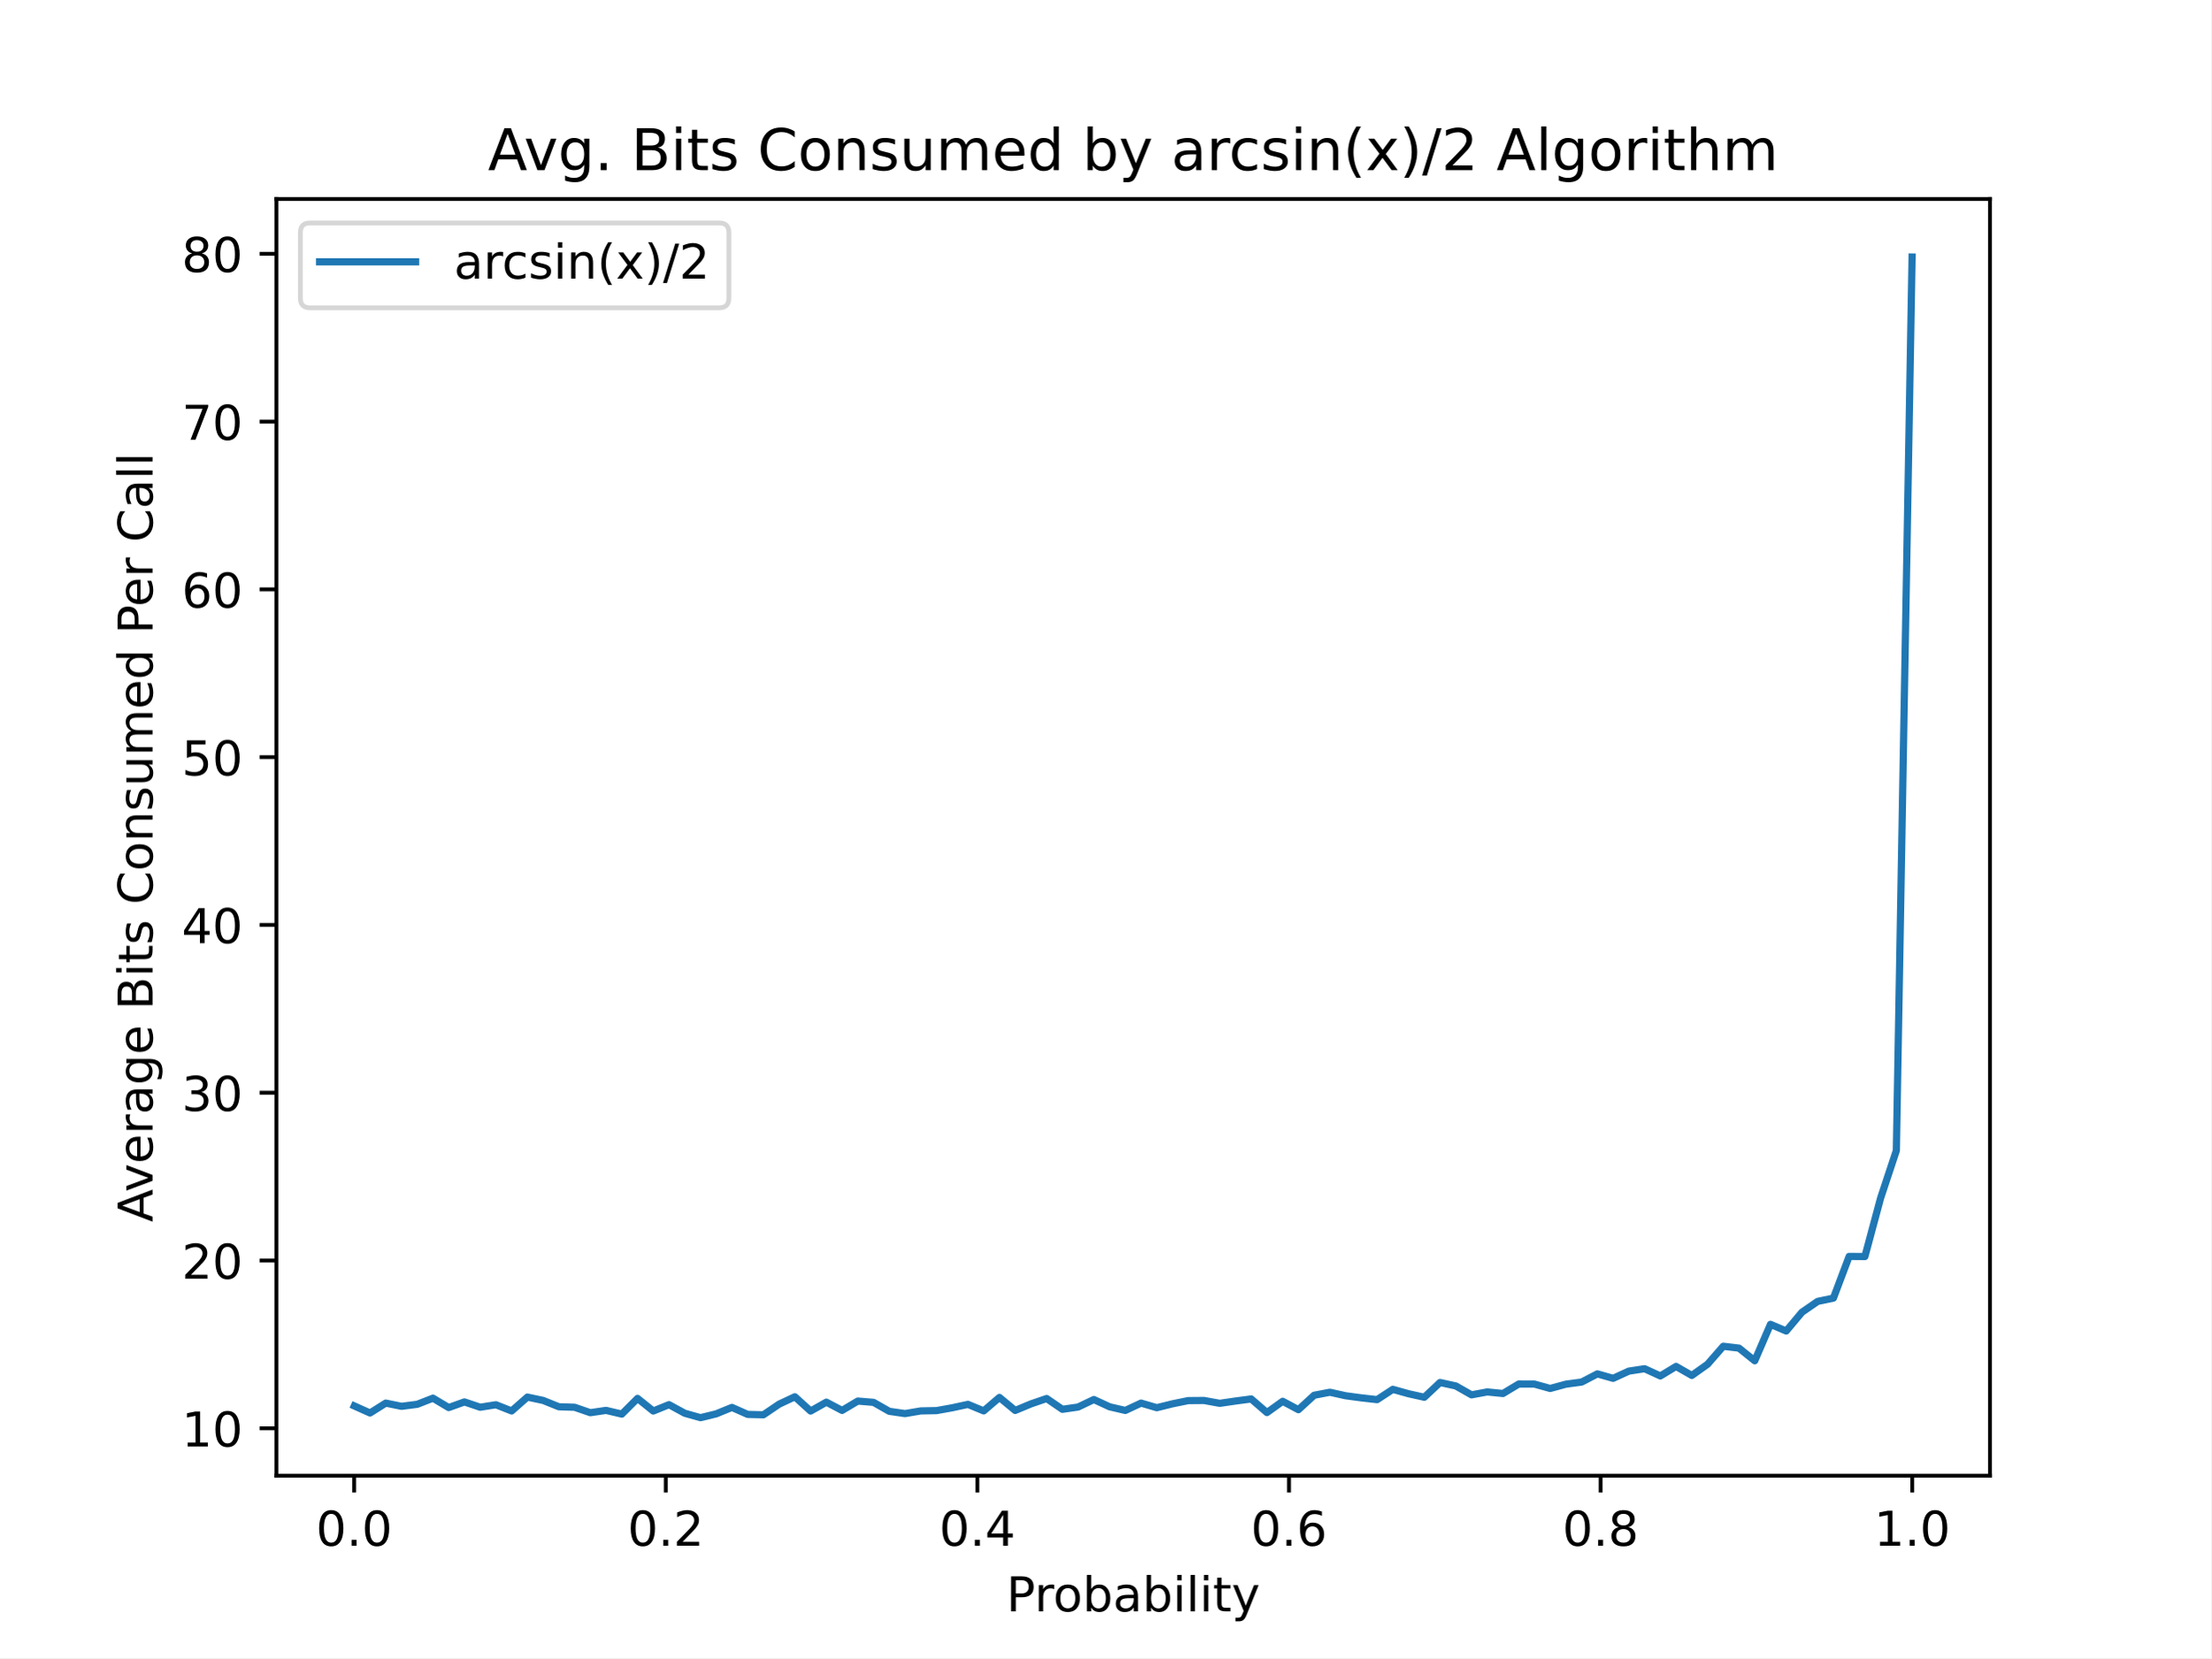
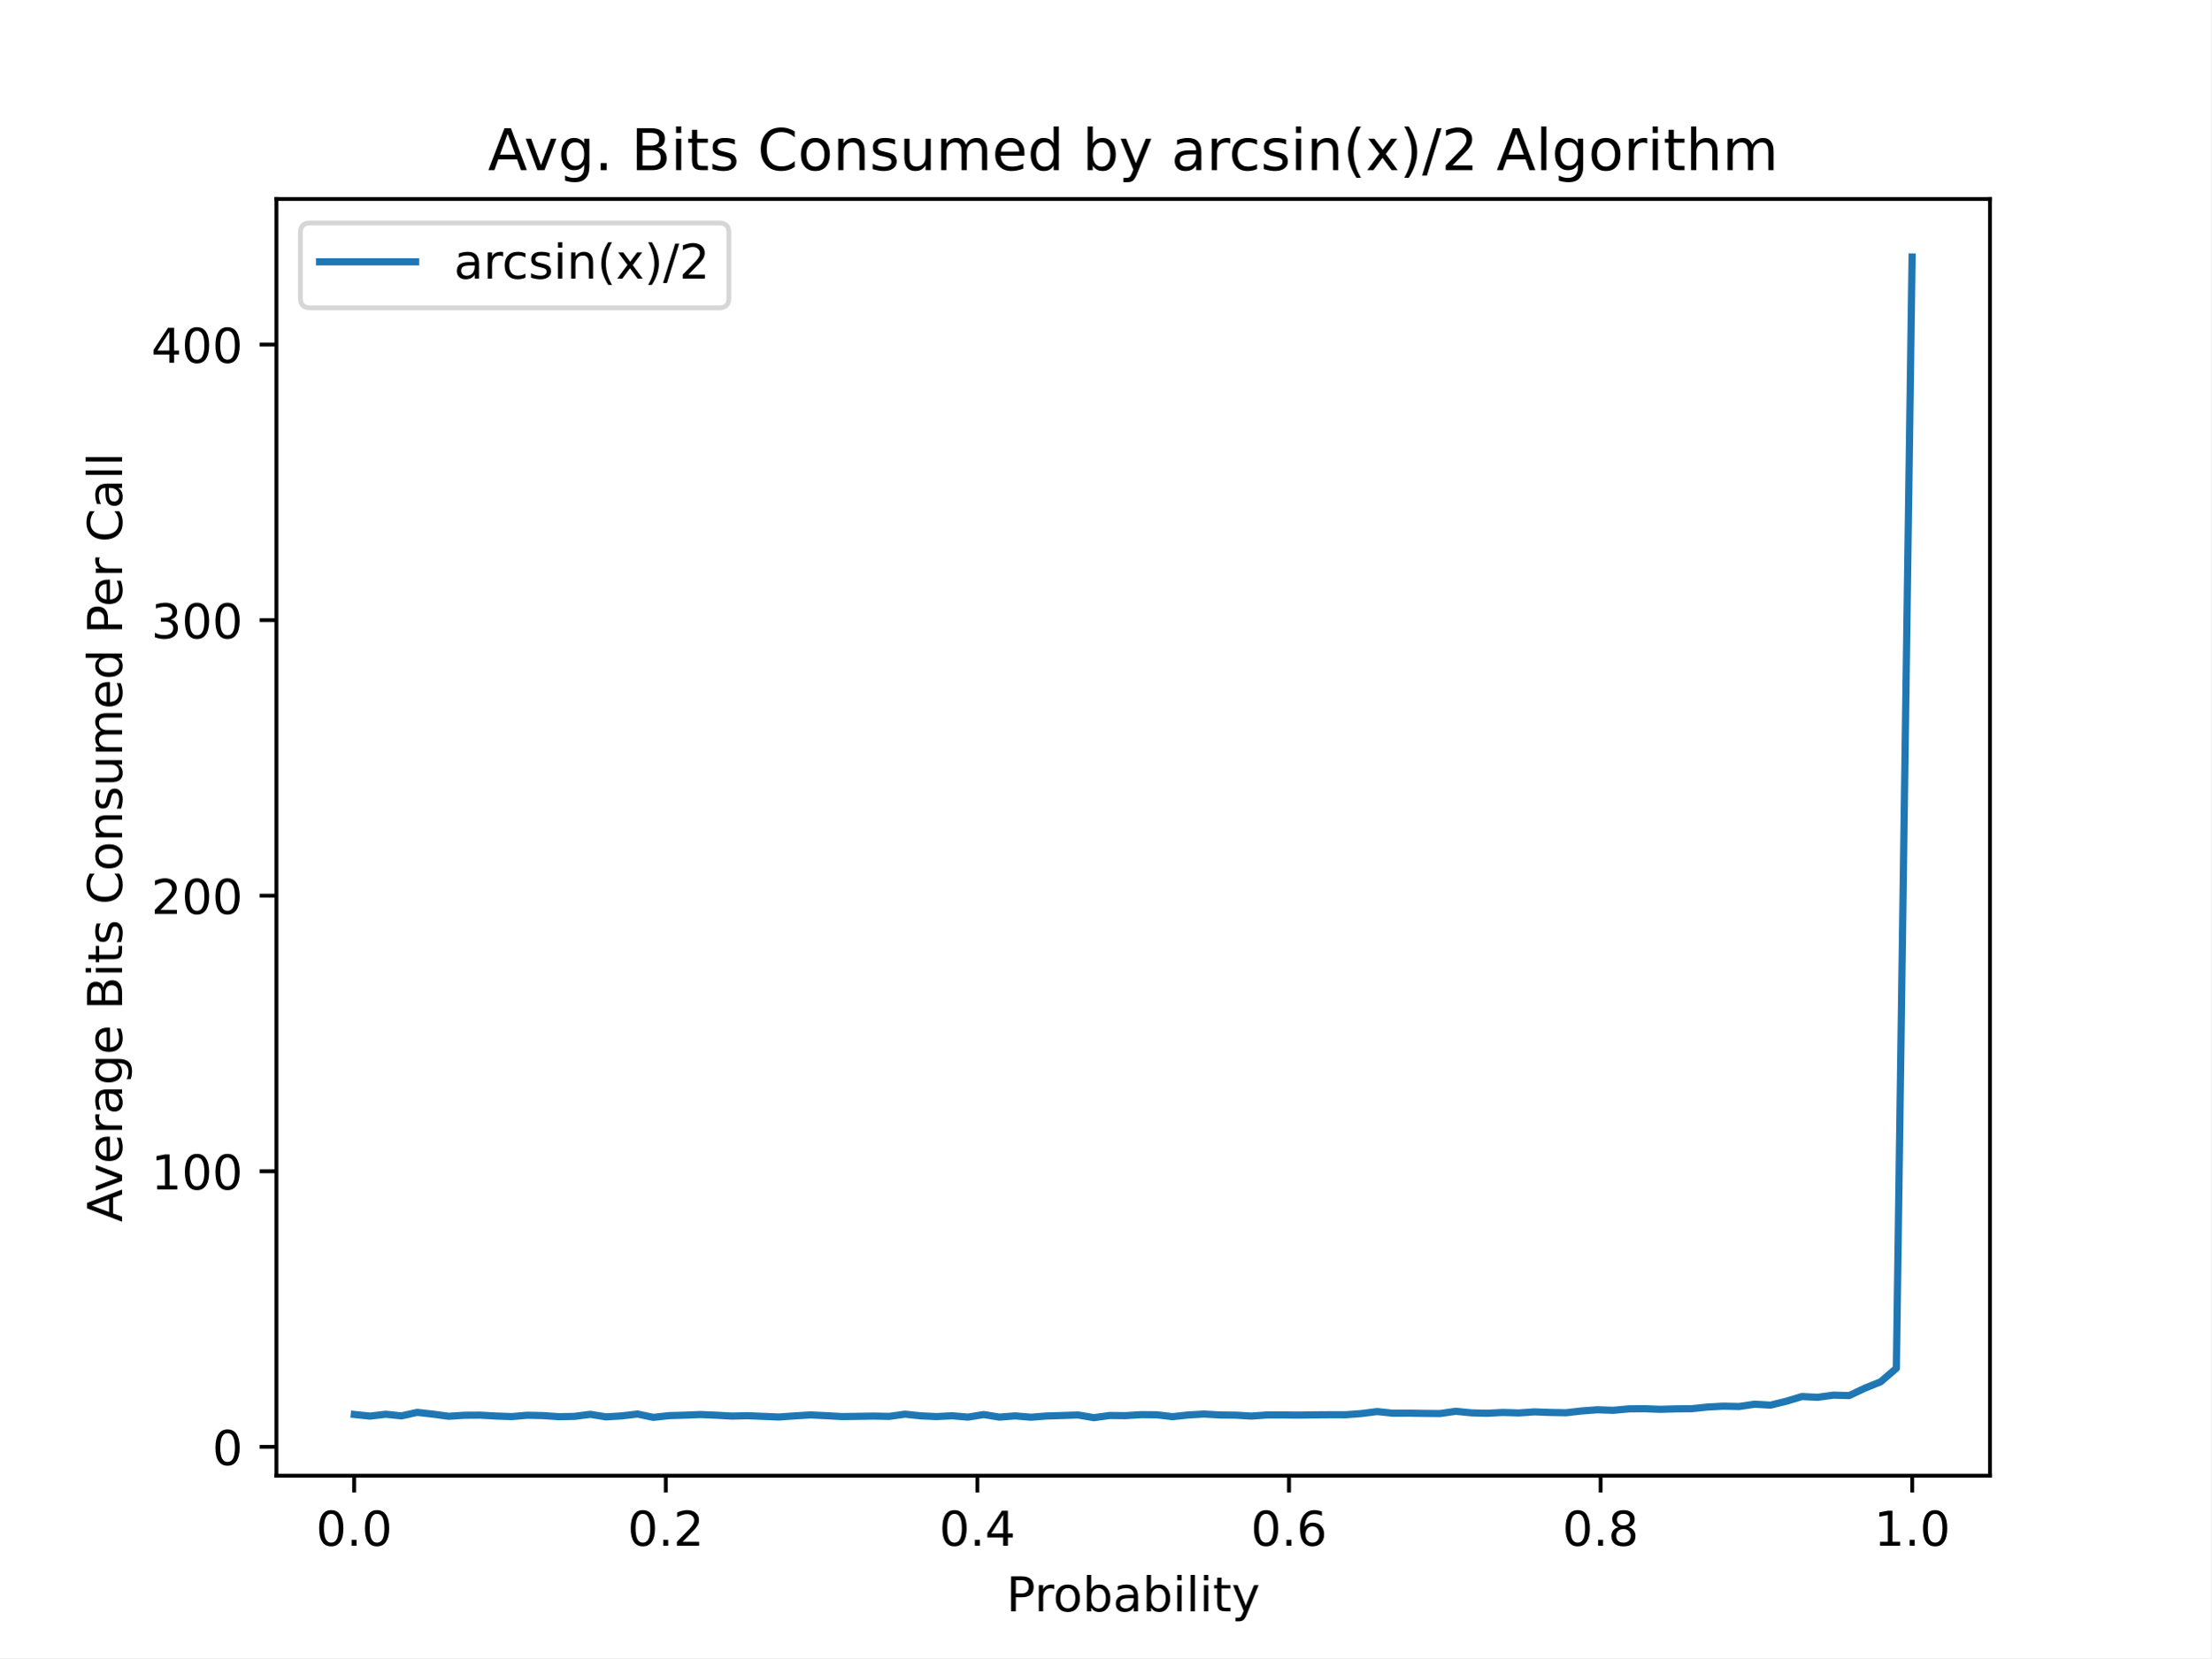
<svg xmlns="http://www.w3.org/2000/svg" xmlns:xlink="http://www.w3.org/1999/xlink" height="345.6pt" version="1.1" viewBox="0 0 460.8 345.6" width="460.8pt">
  <defs>
    <style type="text/css">
*{stroke-linecap:butt;stroke-linejoin:round;}
  </style>
  </defs>
  <g id="figure_1">
    <g id="patch_1">
      <path d="M 0 345.6  L 460.8 345.6  L 460.8 0  L 0 0  z " style="fill:#ffffff;" />
    </g>
    <g id="axes_1">
      <g id="patch_2">
        <path d="M 57.6 307.584  L 414.72 307.584  L 414.72 41.472  L 57.6 41.472  z " style="fill:#ffffff;" />
      </g>
      <g id="matplotlib.axis_1">
        <g id="xtick_1">
          <g id="line2d_1">
            <defs>
-               <path d="M 0 0  L 0 3.5  " id="m646d92fa59" style="stroke:#000000;stroke-width:0.8;" />
+               <path d="M 0 0  L 0 3.5  " id="mea0ecdbdd1" style="stroke:#000000;stroke-width:0.8;" />
            </defs>
            <g>
-               <use style="stroke:#000000;stroke-width:0.8;" x="73.8" xlink:href="#m646d92fa59" y="307.584" />
+               <use style="stroke:#000000;stroke-width:0.8;" x="73.8" xlink:href="#mea0ecdbdd1" y="307.584" />
            </g>
          </g>
          <g id="text_1">
            <text style="font-family:DejaVu Sans;font-size:10px;font-style:normal;font-weight:normal;text-anchor:middle;" transform="rotate(-0, 73.80026, 322.1824)" x="73.8" y="322.182">0.0</text>
          </g>
        </g>
        <g id="xtick_2">
          <g id="line2d_2">
            <g>
-               <use style="stroke:#000000;stroke-width:0.8;" x="138.744" xlink:href="#m646d92fa59" y="307.584" />
+               <use style="stroke:#000000;stroke-width:0.8;" x="138.744" xlink:href="#mea0ecdbdd1" y="307.584" />
            </g>
          </g>
          <g id="text_2">
            <text style="font-family:DejaVu Sans;font-size:10px;font-style:normal;font-weight:normal;text-anchor:middle;" transform="rotate(-0, 138.7442, 322.1824)" x="138.744" y="322.182">0.2</text>
          </g>
        </g>
        <g id="xtick_3">
          <g id="line2d_3">
            <g>
-               <use style="stroke:#000000;stroke-width:0.8;" x="203.688" xlink:href="#m646d92fa59" y="307.584" />
+               <use style="stroke:#000000;stroke-width:0.8;" x="203.688" xlink:href="#mea0ecdbdd1" y="307.584" />
            </g>
          </g>
          <g id="text_3">
            <text style="font-family:DejaVu Sans;font-size:10px;font-style:normal;font-weight:normal;text-anchor:middle;" transform="rotate(-0, 203.6881, 322.1824)" x="203.688" y="322.182">0.4</text>
          </g>
        </g>
        <g id="xtick_4">
          <g id="line2d_4">
            <g>
-               <use style="stroke:#000000;stroke-width:0.8;" x="268.632" xlink:href="#m646d92fa59" y="307.584" />
+               <use style="stroke:#000000;stroke-width:0.8;" x="268.632" xlink:href="#mea0ecdbdd1" y="307.584" />
            </g>
          </g>
          <g id="text_4">
            <text style="font-family:DejaVu Sans;font-size:10px;font-style:normal;font-weight:normal;text-anchor:middle;" transform="rotate(-0, 268.6319, 322.1824)" x="268.632" y="322.182">0.6</text>
          </g>
        </g>
        <g id="xtick_5">
          <g id="line2d_5">
            <g>
-               <use style="stroke:#000000;stroke-width:0.8;" x="333.576" xlink:href="#m646d92fa59" y="307.584" />
+               <use style="stroke:#000000;stroke-width:0.8;" x="333.576" xlink:href="#mea0ecdbdd1" y="307.584" />
            </g>
          </g>
          <g id="text_5">
            <text style="font-family:DejaVu Sans;font-size:10px;font-style:normal;font-weight:normal;text-anchor:middle;" transform="rotate(-0, 333.5758, 322.1824)" x="333.576" y="322.182">0.8</text>
          </g>
        </g>
        <g id="xtick_6">
          <g id="line2d_6">
            <g>
-               <use style="stroke:#000000;stroke-width:0.8;" x="398.52" xlink:href="#m646d92fa59" y="307.584" />
+               <use style="stroke:#000000;stroke-width:0.8;" x="398.52" xlink:href="#mea0ecdbdd1" y="307.584" />
            </g>
          </g>
          <g id="text_6">
            <text style="font-family:DejaVu Sans;font-size:10px;font-style:normal;font-weight:normal;text-anchor:middle;" transform="rotate(-0, 398.5197, 322.1824)" x="398.52" y="322.182">1.0</text>
          </g>
        </g>
        <g id="text_7">
          <text style="font-family:DejaVu Sans;font-size:10px;font-style:normal;font-weight:normal;text-anchor:middle;" transform="rotate(-0, 236.16, 335.8606)" x="236.16" y="335.861">Probability</text>
        </g>
      </g>
      <g id="matplotlib.axis_2">
        <g id="ytick_1">
          <g id="line2d_7">
            <defs>
-               <path d="M 0 0  L -3.5 0  " id="m64ddf14aeb" style="stroke:#000000;stroke-width:0.8;" />
+               <path d="M 0 0  L -3.5 0  " id="m6430c92f64" style="stroke:#000000;stroke-width:0.8;" />
            </defs>
            <g>
-               <use style="stroke:#000000;stroke-width:0.8;" x="57.6" xlink:href="#m64ddf14aeb" y="297.705" />
+               <use style="stroke:#000000;stroke-width:0.8;" x="57.6" xlink:href="#m6430c92f64" y="301.566" />
            </g>
          </g>
          <g id="text_8">
-             <text style="font-family:DejaVu Sans;font-size:10px;font-style:normal;font-weight:normal;text-anchor:end;" transform="rotate(-0, 50.6, 301.5046)" x="50.6" y="301.505">10</text>
+             <text style="font-family:DejaVu Sans;font-size:10px;font-style:normal;font-weight:normal;text-anchor:end;" transform="rotate(-0, 50.6, 305.3655)" x="50.6" y="305.365">0</text>
          </g>
        </g>
        <g id="ytick_2">
          <g id="line2d_8">
            <g>
-               <use style="stroke:#000000;stroke-width:0.8;" x="57.6" xlink:href="#m64ddf14aeb" y="262.732" />
+               <use style="stroke:#000000;stroke-width:0.8;" x="57.6" xlink:href="#m6430c92f64" y="244.127" />
            </g>
          </g>
          <g id="text_9">
-             <text style="font-family:DejaVu Sans;font-size:10px;font-style:normal;font-weight:normal;text-anchor:end;" transform="rotate(-0, 50.6, 266.5309)" x="50.6" y="266.531">20</text>
+             <text style="font-family:DejaVu Sans;font-size:10px;font-style:normal;font-weight:normal;text-anchor:end;" transform="rotate(-0, 50.6, 247.926)" x="50.6" y="247.926">100</text>
          </g>
        </g>
        <g id="ytick_3">
          <g id="line2d_9">
            <g>
-               <use style="stroke:#000000;stroke-width:0.8;" x="57.6" xlink:href="#m64ddf14aeb" y="227.758" />
+               <use style="stroke:#000000;stroke-width:0.8;" x="57.6" xlink:href="#m6430c92f64" y="186.687" />
            </g>
          </g>
          <g id="text_10">
-             <text style="font-family:DejaVu Sans;font-size:10px;font-style:normal;font-weight:normal;text-anchor:end;" transform="rotate(-0, 50.6, 231.5572)" x="50.6" y="231.557">30</text>
+             <text style="font-family:DejaVu Sans;font-size:10px;font-style:normal;font-weight:normal;text-anchor:end;" transform="rotate(-0, 50.6, 190.4866)" x="50.6" y="190.487">200</text>
          </g>
        </g>
        <g id="ytick_4">
          <g id="line2d_10">
            <g>
-               <use style="stroke:#000000;stroke-width:0.8;" x="57.6" xlink:href="#m64ddf14aeb" y="192.784" />
+               <use style="stroke:#000000;stroke-width:0.8;" x="57.6" xlink:href="#m6430c92f64" y="129.248" />
            </g>
          </g>
          <g id="text_11">
-             <text style="font-family:DejaVu Sans;font-size:10px;font-style:normal;font-weight:normal;text-anchor:end;" transform="rotate(-0, 50.6, 196.5835)" x="50.6" y="196.583">40</text>
+             <text style="font-family:DejaVu Sans;font-size:10px;font-style:normal;font-weight:normal;text-anchor:end;" transform="rotate(-0, 50.6, 133.0471)" x="50.6" y="133.047">300</text>
          </g>
        </g>
        <g id="ytick_5">
          <g id="line2d_11">
            <g>
-               <use style="stroke:#000000;stroke-width:0.8;" x="57.6" xlink:href="#m64ddf14aeb" y="157.811" />
+               <use style="stroke:#000000;stroke-width:0.8;" x="57.6" xlink:href="#m6430c92f64" y="71.808" />
            </g>
          </g>
          <g id="text_12">
-             <text style="font-family:DejaVu Sans;font-size:10px;font-style:normal;font-weight:normal;text-anchor:end;" transform="rotate(-0, 50.6, 161.6098)" x="50.6" y="161.61">50</text>
+             <text style="font-family:DejaVu Sans;font-size:10px;font-style:normal;font-weight:normal;text-anchor:end;" transform="rotate(-0, 50.6, 75.60769)" x="50.6" y="75.608">400</text>
          </g>
        </g>
-         <g id="ytick_6">
-           <g id="line2d_12">
-             <g>
-               <use style="stroke:#000000;stroke-width:0.8;" x="57.6" xlink:href="#m64ddf14aeb" y="122.837" />
-             </g>
-           </g>
-           <g id="text_13">
-             <text style="font-family:DejaVu Sans;font-size:10px;font-style:normal;font-weight:normal;text-anchor:end;" transform="rotate(-0, 50.6, 126.6361)" x="50.6" y="126.636">60</text>
-           </g>
-         </g>
-         <g id="ytick_7">
-           <g id="line2d_13">
-             <g>
-               <use style="stroke:#000000;stroke-width:0.8;" x="57.6" xlink:href="#m64ddf14aeb" y="87.863" />
-             </g>
-           </g>
-           <g id="text_14">
-             <text style="font-family:DejaVu Sans;font-size:10px;font-style:normal;font-weight:normal;text-anchor:end;" transform="rotate(-0, 50.6, 91.66242)" x="50.6" y="91.662">70</text>
-           </g>
-         </g>
-         <g id="ytick_8">
-           <g id="line2d_14">
-             <g>
-               <use style="stroke:#000000;stroke-width:0.8;" x="57.6" xlink:href="#m64ddf14aeb" y="52.89" />
-             </g>
-           </g>
-           <g id="text_15">
-             <text style="font-family:DejaVu Sans;font-size:10px;font-style:normal;font-weight:normal;text-anchor:end;" transform="rotate(-0, 50.6, 56.68873)" x="50.6" y="56.689">80</text>
-           </g>
-         </g>
-         <g id="text_16">
-           <text style="font-family:DejaVu Sans;font-size:10px;font-style:normal;font-weight:normal;text-anchor:middle;" transform="rotate(-90, 31.79531, 174.528)" x="31.795" y="174.528">Average Bits Consumed Per Call</text>
+         <g id="text_13">
+           <text style="font-family:DejaVu Sans;font-size:10px;font-style:normal;font-weight:normal;text-anchor:middle;" transform="rotate(-90, 25.43281, 174.528)" x="25.433" y="174.528">Average Bits Consumed Per Call</text>
        </g>
      </g>
-       <g id="line2d_15">
-         <path clip-path="url(#pa104483db8)" d="M 73.833 293.04  L 77.112 294.516  L 80.391 292.452  L 83.671 293.124  L 86.95 292.704  L 90.229 291.424  L 93.509 293.383  L 96.788 292.207  L 100.067 293.313  L 103.347 292.795  L 106.626 294.089  L 109.905 291.2  L 113.185 291.893  L 116.464 293.215  L 119.743 293.32  L 123.023 294.453  L 126.302 293.97  L 129.581 294.747  L 132.861 291.473  L 136.14 294.103  L 139.42 292.774  L 142.699 294.565  L 145.978 295.488  L 149.258 294.691  L 152.537 293.348  L 155.816 294.81  L 159.096 294.886  L 162.375 292.669  L 165.654 291.13  L 168.934 294.11  L 172.213 292.256  L 175.492 293.977  L 178.772 292.026  L 182.051 292.298  L 185.33 294.166  L 188.61 294.642  L 191.889 294.082  L 195.168 294.019  L 198.448 293.425  L 201.727 292.718  L 205.006 294.075  L 208.286 291.27  L 211.565 293.984  L 214.844 292.62  L 218.124 291.494  L 221.403 293.746  L 224.682 293.271  L 227.962 291.704  L 231.241 293.222  L 234.52 293.984  L 237.8 292.452  L 241.079 293.411  L 244.358 292.599  L 247.638 291.928  L 250.917 291.9  L 254.196 292.501  L 257.476 292.019  L 260.755 291.585  L 264.034 294.425  L 267.314 292.075  L 270.593 293.823  L 273.872 290.816  L 277.152 290.186  L 280.431 290.92  L 283.71 291.361  L 286.99 291.732  L 290.269 289.584  L 293.548 290.501  L 296.828 291.235  L 300.107 288.158  L 303.386 288.871  L 306.666 290.732  L 309.945 290.123  L 313.224 290.452  L 316.504 288.479  L 319.783 288.486  L 323.062 289.403  L 326.342 288.507  L 329.621 288.067  L 332.9 286.36  L 336.18 287.29  L 339.459 285.786  L 342.739 285.283  L 346.018 286.794  L 349.297 284.807  L 352.577 286.689  L 355.856 284.359  L 359.135 280.603  L 362.415 280.995  L 365.694 283.632  L 368.973 276.036  L 372.253 277.428  L 375.532 273.511  L 378.811 271.251  L 382.091 270.566  L 385.37 261.878  L 388.649 261.906  L 391.929 249.707  L 395.208 239.817  L 398.487 53.568  " style="fill:none;stroke:#1f77b4;stroke-linecap:square;stroke-width:1.5;" />
+       <g id="line2d_12">
+         <path clip-path="url(#p945375767a)" d="M 73.833 294.822  L 77.112 295.165  L 80.391 294.775  L 83.671 295.116  L 86.95 294.381  L 90.229 294.754  L 93.509 295.202  L 96.788 294.985  L 100.067 294.964  L 103.347 295.143  L 106.626 295.266  L 109.905 294.981  L 113.185 295.053  L 116.464 295.286  L 119.743 295.219  L 123.023 294.791  L 126.302 295.324  L 129.581 295.117  L 132.861 294.732  L 136.14 295.425  L 139.42 295.063  L 142.699 294.968  L 145.978 294.832  L 149.258 294.977  L 152.537 295.158  L 155.816 295.081  L 159.096 295.217  L 162.375 295.352  L 165.654 295.113  L 168.934 294.917  L 172.213 295.077  L 175.492 295.259  L 178.772 295.211  L 182.051 295.158  L 185.33 295.224  L 188.61 294.759  L 191.889 295.11  L 195.168 295.261  L 198.448 295.094  L 201.727 295.374  L 205.006 294.841  L 208.286 295.374  L 211.565 295.117  L 214.844 295.396  L 218.124 295.14  L 221.403 295.037  L 224.682 294.929  L 227.962 295.488  L 231.241 295.034  L 234.52 295.069  L 237.8 294.86  L 241.079 294.892  L 244.358 295.279  L 247.638 294.926  L 250.917 294.734  L 254.196 294.927  L 257.476 294.963  L 260.755 295.158  L 264.034 294.927  L 267.314 294.916  L 270.593 294.955  L 273.872 294.901  L 277.152 294.879  L 280.431 294.881  L 283.71 294.633  L 286.99 294.216  L 290.269 294.563  L 293.548 294.546  L 296.828 294.601  L 300.107 294.632  L 303.386 294.159  L 306.666 294.489  L 309.945 294.572  L 313.224 294.402  L 316.504 294.507  L 319.783 294.283  L 323.062 294.406  L 326.342 294.467  L 329.621 294.09  L 332.9 293.842  L 336.18 293.956  L 339.459 293.652  L 342.739 293.622  L 346.018 293.748  L 349.297 293.653  L 352.577 293.62  L 355.856 293.271  L 359.135 293.096  L 362.415 293.164  L 365.694 292.683  L 368.973 292.877  L 372.253 292.069  L 375.532 291.087  L 378.811 291.239  L 382.091 290.793  L 385.37 290.887  L 388.649 289.341  L 391.929 288.013  L 395.208 285.194  L 398.487 53.568  " style="fill:none;stroke:#1f77b4;stroke-linecap:square;stroke-width:1.5;" />
      </g>
      <g id="patch_3">
        <path d="M 57.6 307.584  L 57.6 41.472  " style="fill:none;stroke:#000000;stroke-linecap:square;stroke-linejoin:miter;stroke-width:0.8;" />
      </g>
      <g id="patch_4">
        <path d="M 414.72 307.584  L 414.72 41.472  " style="fill:none;stroke:#000000;stroke-linecap:square;stroke-linejoin:miter;stroke-width:0.8;" />
      </g>
      <g id="patch_5">
        <path d="M 57.6 307.584  L 414.72 307.584  " style="fill:none;stroke:#000000;stroke-linecap:square;stroke-linejoin:miter;stroke-width:0.8;" />
      </g>
      <g id="patch_6">
        <path d="M 57.6 41.472  L 414.72 41.472  " style="fill:none;stroke:#000000;stroke-linecap:square;stroke-linejoin:miter;stroke-width:0.8;" />
      </g>
-       <g id="text_17">
+       <g id="text_14">
        <text style="font-family:DejaVu Sans;font-size:12px;font-style:normal;font-weight:normal;text-anchor:middle;" transform="rotate(-0, 236.16, 35.472)" x="236.16" y="35.472">Avg. Bits Consumed by arcsin(x)/2 Algorithm</text>
      </g>
      <g id="legend_1">
        <g id="patch_7">
          <path d="M 64.6 64.15  L 149.891 64.15  Q 151.891 64.15 151.891 62.15  L 151.891 48.472  Q 151.891 46.472 149.891 46.472  L 64.6 46.472  Q 62.6 46.472 62.6 48.472  L 62.6 62.15  Q 62.6 64.15 64.6 64.15  z " style="fill:#ffffff;opacity:0.8;stroke:#cccccc;stroke-linejoin:miter;" />
        </g>
-         <g id="line2d_16">
+         <g id="line2d_13">
          <path d="M 66.6 54.57  L 86.6 54.57  " style="fill:none;stroke:#1f77b4;stroke-linecap:square;stroke-width:1.5;" />
        </g>
-         <g id="line2d_17" />
-         <g id="text_18">
+         <g id="line2d_14" />
+         <g id="text_15">
          <text style="font-family:DejaVu Sans;font-size:10px;font-style:normal;font-weight:normal;text-anchor:start;" transform="rotate(-0, 94.6, 58.07044)" x="94.6" y="58.07">arcsin(x)/2</text>
        </g>
      </g>
    </g>
  </g>
  <defs>
-     <clipPath id="pa104483db8">
+     <clipPath id="p945375767a">
      <rect height="266.112" width="357.12" x="57.6" y="41.472" />
    </clipPath>
  </defs>
</svg>
